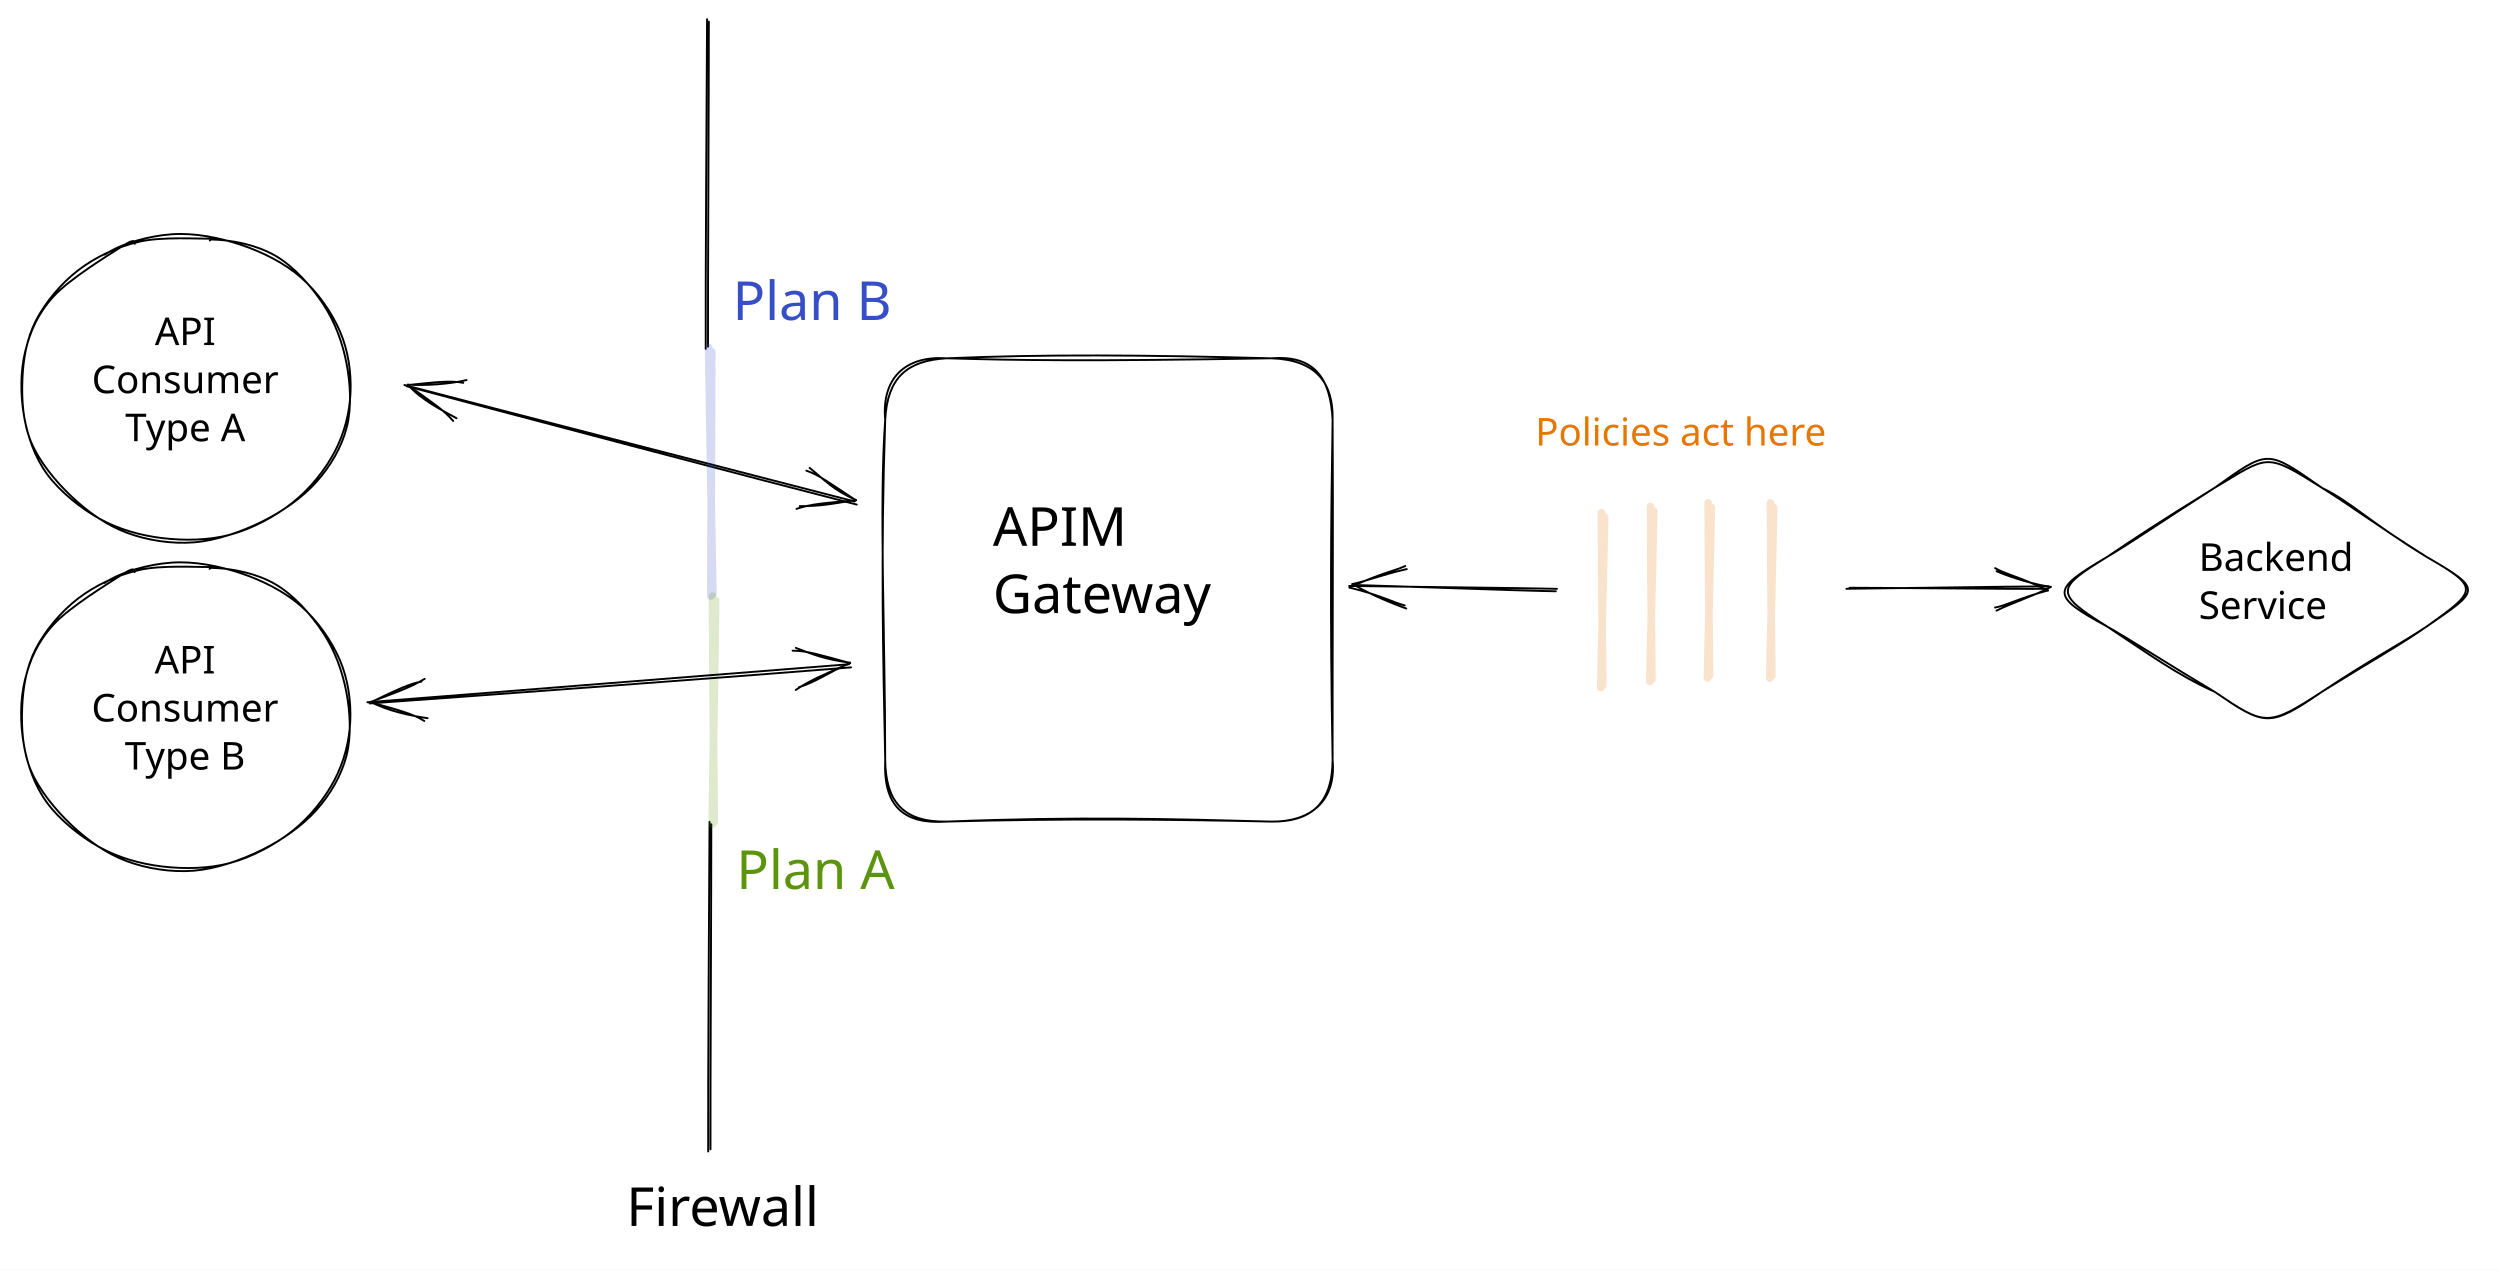
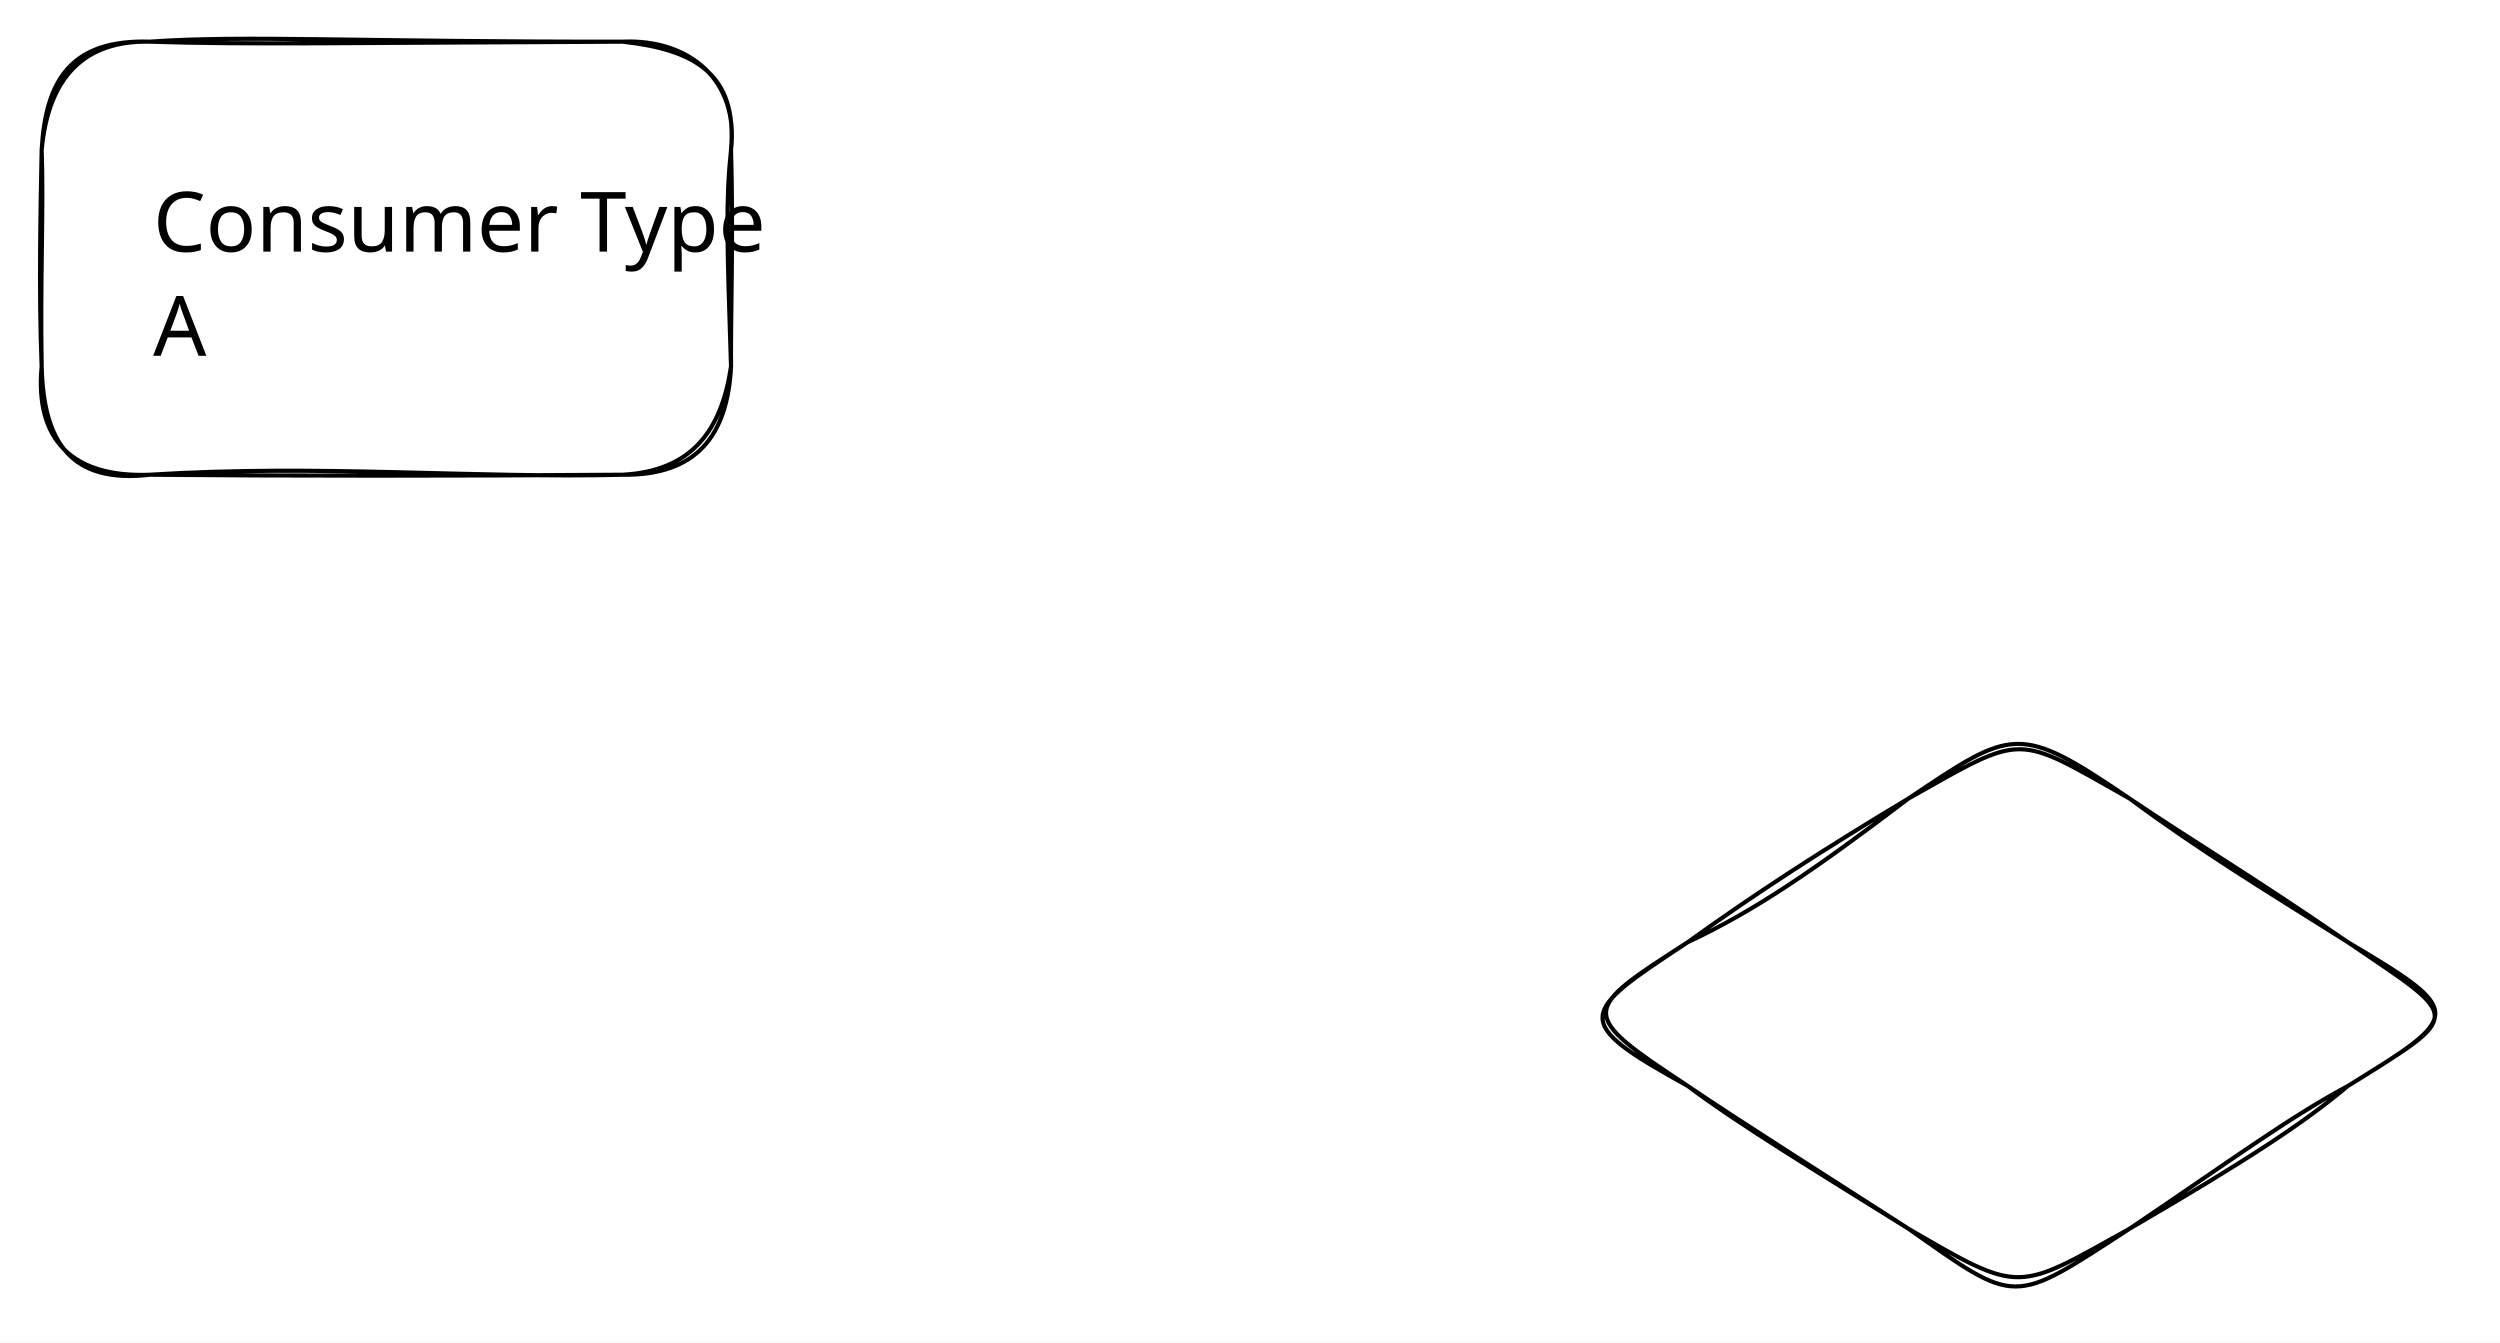
- <svg xmlns="http://www.w3.org/2000/svg" version="1.1" viewBox="0 0 1300.646 661.079" width="2601.293" height="1322.158">
+ <svg xmlns="http://www.w3.org/2000/svg" version="1.1" viewBox="0 0 599.973 322.152" width="1199.945" height="644.305">
  
-   eyJ2ZXJzaW9uIjoiMSIsImVuY29kaW5nIjoiYnN0cmluZyIsImNvbXByZXNzZWQiOnRydWUsImVuY29kZWQiOiJ4nO1cXFlX28hcdTAwMTJ+z6/gMK9DT+/LvGGWXHUwMDA0XGJLMFx0ITdzOMKWbVx1MDAwNVsysmwwc/Lfb7VcdTAwMDBrNzZcdTAwMTiuk4tyjmPULfVWX9VX1dX+993Kymo07rurf6+sujdccqfrNUPnevVPe3/khlx1MDAwMy/woYjGf1x1MDAwZoJh2IhrdqKoP/j7r7+cflx1MDAxZrW96FwiXGIuUSPo3T3mdt2e60dcdTAwMDOo+Fx1MDAxZvh7ZeXf+DPdULfr9Vx1MDAwN25cXD0uSLWkcf7uQeDHrVx1MDAxMqI0JsJcYjap4VxyNqG1yG1CccvpXHUwMDBl3KTE3lpccnvh1+P3rL43Orp26Lh2cXzc3k2abXndbj1cdTAwMWF378bkNDrDMNWpQVx1MDAxNFx1MDAwNpfuqdeMOrb13P3Jc4NcdTAwMDDmLHkqXGaG7Y7vXHUwMDBlXHUwMDA2mWeCvtPworG9h5NcdTAwMDE6fjt+R3Lnxk6BoUgwgyVcdTAwMTWT+/GT0iCaL7jrzEbQXHJC25k/cHwl3blwXHUwMDFhl23ok9+c1IlCx1x1MDAxZvSdXHUwMDEw1iipd/0wTEVcdTAwMTHnhGdcdTAwMWHpuF67XHUwMDEz2VKhkaCKcaZSXXDj+SdcXCtcdTAwMDXPaTMpsVxy93easST8k54hv3k/Q1x1MDAwZqKRXGJcdTAwMDe9v/MzXHUwMDE5gq2/lVx1MDAxN6q0YGWEK3JvknGlZMFbb3/uu+5W6H3Zr31yo69r4vRmdVLv55/lr717+Jzvffl2tbt/1rs5dXc+9r5QJzzItvLQvlx1MDAxM4bBdeq999+S8Vx1MDAwZvtN505kiYK1UlRzQ0gyn13Pv4RCf9jtJveCxmVcIuXvUlx1MDAxZC6AKzP+NLKErEKW0lpcYqJcdTAwMTWZXHUwMDE5WOWTueTAYtQgw2BcdTAwMWUkfEohjMzgi1x1MDAxMoyMhH+acsw5xebFUGZcdTAwMTRSxFx1MDAxOGykVEZqVVx1MDAwMrVcIsBcdTAwMDSVXFxK6PdcdTAwMWP4ylxiUVx1MDAwMUiLlMlk7Vx1MDAwMz+qe7cxlnHm7rbT87rjzPLFwlxus7V+tLPy3d9cYvzBsOeG8PVcdTAwMDSkeWV9NVNxveu1rSSvNmBcdTAwMDBumFx1MDAxMfLIXHUwMDAz2zWp0POazW5K4lx1MDAxYdC64/luuDOLWVxiQq/t+U73JNW5SdfyXHUwMDFkg5lxP0z0I0ppzVx1MDAwYmfg2lK4L/VUyN6pjFx1MDAxMsxqVolZXHUwMDEwd40xiHTS4GOgna7Ellx1MDAxNLTcMMRcYsOGM8Bcbscka1x1MDAxNClXXGLKjFx1MDAxNlx1MDAwNlx1MDAxM8NcdTAwMTh/McxSJlx1MDAxMKFMYcNAXyouS0ArXHTixFx1MDAxMK6E5EpcdTAwMGJVgDCmXHUwMDEyXHUwMDAzilx1MDAxM1x1MDAwNvNCJvJFkD2InDCqeX7T89vZjt1TvlnQZcfs9GOmh1x1MDAxOKdcdTAwMTKYhDGcKsJpqkoraFxm7UDWMGJcdTAwMWEzsE1cZuhcdTAwMWYhRlx1MDAxMlZcdTAwMTi96zdcdTAwMWbvXHUwMDE1Z7X9XHUwMDBibche66Qm/Y9nI3H79bDYK8KRIJRcdTAwMTOBbauCKFPSK4ywYlx1MDAwNvpcdTAwMGVcdTAwMWFcdTAwMWPsXHRTstiprjOINoJez4tg9o9cdTAwMDLPj/KzXHUwMDFjT+e6hX7HdZolelx1MDAwMMY1rbhvX5olRMm3lVx1MDAwNEbxXHUwMDFmk+///Flau1q67ZWX6+Rt79L/V+m30G1Ed+gu0XGC8vzdXHUwMDA3XHUwMDFkRzXThFx1MDAwMFx1MDAxZJ1ZxU1f5SVVcYpTXHUwMDA0KoySNFx1MDAxMYiVXHUwMDFiXHUwMDAz3SdcdTAwMDTPMITF6zWKlFx1MDAwNHDBqlx1MDAxYnslWmui11x1MDAwMFx1MDAxMFxi8ECLpF+A6lx1MDAwNcJE5yElRY1WhM+MpP/Z7Hwq6+eX4lx1MDAwN+uYg6PdzfrJt7AlXHUwMDBl295wXHUwMDAx71x1MDAxZI5C90cv3PxwdVPjg8sm3Vxm9ka/mjdBqlBLsGTgXG5cdTAwMWFiZobt+VH/a7Tlj9Y/tPeaP/hpb9TbbS89bI1GRmuqSc5RXHUwMDA3soLIS0KWUFxmkGVcdTAwMDa0NGPUXHUwMDAys8R/wEWsYiaoXHUwMDAxXHUwMDA359dxIPRcdTAwMWNcdTAwMGXE/nf/PfTh2lx1MDAxOVe4XHJdt1x1MDAxNU1xXHUwMDFhoqBf5TFkul3iXHUwMDFllDU9m2OAp6IvrlWGPkPzdyfok4pcdTAwMGJcdTAwMDHMana/oOc4/Pjg/Wi/cXF+8fmEfr09fr/0foFcdTAwMTRcdTAwMThcdTAwMTGRj5HZ+Fx1MDAxNDFcImuqXHUwMDE2jT5UXHUwMDExXHUwMDFjk1x1MDAwNlx0XHUwMDAxjkhJcFxm8Fx1MDAwMPpQqeeZySUh/plHMuQ7+7L5XHUwMDE5cP7NlWVcdTAwMGLlvtlcdTAwMDWN76SWck6uW1x1MDAwNVngzdVcdTAwMDZcdTAwMTN4blxm25kha1x1MDAxY72157fDXfmx9vW6c+A0Rrds+SFcdTAwMGJuXHUwMDA0p1xmXFw9XHUwMDA2/kYu/MaVRIRgXG5+XHUwMDFl41xcsZe0n29cYn5D8NyUl/BKykvBd8NcdTAwMWPrOVx1MDAwMui1tfphd6OO6+7p2aHbfN/abXlLXHUwMDBmYKxRfvfHPiklQ7iwLbRo0GKM7PZcdTAwMWZcdTAwMTeccaGA9Vx1MDAxNlx1MDAwMcxcbrBlQmLQNXqeiNuvwnm3vVx1MDAxMChnt/u6dLfY6kxMl4onmU1GK0FcdTAwMDdCIKVcdTAwMDK+OzPourffej+aXHUwMDE3Nd2thb74XHUwMDE49H40frhPXHUwMDAzXT7O/FTQ0ceNJkVxcCZcdTAwMTdcdTAwMWGy4VNm9FTIMclbXHL1XHUwMDFjO5kh0omdhMYpVuVcdTAwMTEhXCK4kPpcdTAwMTW2gadcdTAwMDFRYE5VWkDfXGZlfGVXNL6TWstcdTAwMDVRXckrd62oNFRIRWc3lGZ47obHW58x29tcdTAwMTieuP2NncH5XHUwMDEzXHLlK2KWI2I4ZzBcXK6ZSlx1MDAxYY7DQ8Lu/vLp0Fx1MDAxNVxyw3Hz6dBNOpSgligkKLdcdTAwMGJgjFA6WaSlgu5cdTAwMWLHLYdupnZhLVx1MDAxN8Rxp+SIUFxmXHUwMDA0WM6x3bzre+OL7dtcdTAwMGZn58cnn3fVXHUwMDE3t3U1eOJezKKQO1x1MDAwM8WVXHUwMDAyXHRSYnC5flx1MDAwNdRqg4z1MplWMo5izUJxKWZcdTAwMTj8Zprabv59OO5R1/Er80BeiOHm21xcXHUwMDA0v61cdTAwMDJcXLK/nFx1MDAwN5zkYEJcZpGz76JEta1vXHUwMDAzvbtxclx1MDAxNPruXHUwMDBlXHUwMDFiXHUwMDFkdobXO8tcdTAwMGY4hoTixc1PYlxikiaXibhohlx1MDAwYm1cdTAwMThlXGaQbFxmn9gk455cdTAwMDI4wilQXHUwMDE4SujvuJFcdTAwMTJcdTAwMGJ/7X9cdTAwMDC42mJcdTAwMDE3JcdcdTAwMThUeFx1MDAxNeiIMHY/jejZzdzVoO1cdTAwMGauiGlccj6dfHGu3OvdwXlj2SM5NseYXHUwMDEzSrDJx3JcdTAwMTjHXGLrxzzLtzTjqjTjK627+3LnkF2s8X1nc/NM1Nd7r5Bw8ED7XHUwMDE2qEieZNBgUSvBRVx1MDAxOTd6rn2O8tlcXHJw2TxjjYUkTGNVzDNmmiCwOUpJXHUwMDA2jlwip/mOvaVcdTAwMTm/cppxlbV7bprxI5bh8TTjeU3iU9OMTSo8XkjBo9SA3zdHXG7eVFx1MDAxZLakkOWKIyy5XHUwMDA2zILzXHUwMDA3XFww6/tcdTAwMTGKXGLD1GaEas2EzvVrgcl4giBcdTAwMDakXHUwMDFmWoLO8FRcblViXHUwMDFjNVx1MDAwMrffXHUwMDE4xinwVp7Kw/p/SjKejq2Vh3ReXHUwMDAzPEJcdTAwMTOYSc1hpmgyJyuZXHUwMDFjY+gzcFxyUHqAXHUwMDA0iVx1MDAwNYa6heEvNMtYIW6ookJoXHUwMDAzfUvtYWT7RamkilxiwqD/ylx1MDAwZaTQq18tzbhKvu21Vlx1MDAxMO3kde/S/8+t4HiKz+dcdTAwMTSchnVcdTAwMDdcdTAwMTM5x9mn6dmbS6rgjFx1MDAxNihP6u+C0Vx1MDAxOIH8Tfeyn791K1x1MDAxMZPZmFqSW4wsXHUwMDA0yqg+eGJCSSj6rTXZoyojradcdTAwMDRcdTAwMDNGiVxyMVhjzlx1MDAxM2KZUniW501XXs+Nfz+iQF5w96ooR/ZKJGhOfdH0nF7gN8s0XHUwMDA2yF6lXHUwMDFiIzGlXHUwMDFj5n/2yFx1MDAxYzva+rT2aXxydrGO91Vrp/Nh8NEsu8ogVjfwslx1MDAwNGcgheDBUPOy51x1MDAxMihFXCK3x5yQIE7BaCtdslx1MDAwMa2EtSDy5enP5JlcdTAwMTJHvr65NVx1MDAwZdztb1xy5/PpXHUwMDE5OVxirur7u2w1LbRL78inm8hnXlx1MDAxOOtVwjzPXGZcdTAwMDB6cbN9Ntza0se8s3N06o43dP9s6Vx1MDAwMcAp6Fx1MDAxYlpcdTAwMTKbZlQjMEu5RMFcdTAwMDVcdTAwMDNAXHUwMDE5xGCeuaTalMfJRDHH31x1MDAwNrMpoOZcdTAwMTdcbk3P7L3XYFx1MDAwMsHWfPfrbjjyXHUwMDFhKVx0eY0gdXXrM/nmnD2NuipaXHRDijHFhlx1MDAwMVx1MDAxMmfG4XS9tKw4pFx1MDAxY7xzjYnimtkzL0n4/o7CUlx1MDAwNLaIXHUwMDE5hcGhMOLl4mlcdTAwMDQzJOIp5/AhwMsuYlx1MDAxMttsXHUwMDFhKblcdTAwMDD7RWR8aPL35rXVeVx1MDAxNlWMdzpcdTAwMWJayZyzJdxoiikx9vdcdTAwMTikkunjuPfniJHkQFGEsIdBXGIjvDAtXHUwMDBiTvF4UVx1MDAwN7laxOLHi8I1J+WtzNlcItXn+bSURDE8xzHcXHUwMDBm260w+vZx0OtssLXrwD3vXY6fXHUwMDE4tn+1pC1CiERSaVx1MDAxYrMvy9pcIlx1MDAxYzFOXHUwMDE4s7vy2eypnJZxpVLP0TKwyCxHuifaRVx1MDAxYpQjXHUwMDAzS5W7XHUwMDA1Wi11zOUtd+vhWiuuqb0mq7kgXHUwMDEwK1qdeFx0RlRcdTAwMTLK2Fx1MDAxY9nSvfWj2nW/+aNe23Xl7lx1MDAwNdtcdTAwMWWePnFj+1x1MDAxNUFcZo4hpZLZU4DSXHUwMDFlJ8qBmCDCKONKKG5B/IbiXHUwMDEyXHUwMDE02+P8XHQ1eUPxw/VaKFx1MDAxNlNcdTAwMTi/IZhLzmY3xZ1Oo9vZMjvDi/dKelx1MDAwN6NBn9X9pUexXHUwMDAyXHUwMDE0XHUwMDEzLu3p9lx1MDAxMlx1MDAxNNvz9Vx1MDAwNnxyWIw3XHUwMDE031x1MDAxNVx1MDAxNVFcZmw5xdjeUPxwvVx1MDAxMopldWYnXHUwMDEwTWmoXHUwMDA0Kj8zioPmeHS0v1k/2Vx1MDAxYlx1MDAwN+Oj7nXndn2/tuwoppgjSbnShpfZYmzjW8JcdTAwMDCnfkPxfVFcdIqBybyhuFh7wSiuXG6Cy+rf3yPghVx1MDAwYvt7WDOD+JZvXHRW31x1MDAxYlx1MDAxZZ5/ivZ41LrRp92l/9FMgjVwZomLv7VcdTAwMDEsXHUwMDFiqDaVYtrW8XOhS6RcdTAwMDBbbzTnTGLAgihcdLmVYJdrm8khXydcZm5/uYsk/XrpMPhcdTAwMTEsccNzXHUwMDA3K04jWum44SvHwac0P1Mg/D6Jxe5zxXO66vT79VxiZnSiPmGtvOb9tCRdWVx1MDAxZHnuda0oPn+04svuoMXotjhyY138893P/1x1MDAwMih2LFEifQ==
+   eyJ2ZXJzaW9uIjoiMSIsImVuY29kaW5nIjoiYnN0cmluZyIsImNvbXByZXNzZWQiOnRydWUsImVuY29kZWQiOiJ4nM2WW1OcMFx1MDAxNIDf91fs4GtFSIBcdTAwMDTfrPfqdDrVqdrLQ4TsksImTMjedPa/N2RXXHUwMDAyaKc62lx1MDAxOXlgJufCueTLXHT3g+HQUcuSOrtDhy5cdTAwMTJSsFSSufOhls+orJjgWlx1MDAwNcy6XHUwMDEyU5lcdTAwMTjLTKmy2t3ZIWXpjpm6XHUwMDE1XCJ3XHUwMDEzMVm70YJOKFeVNvyh18PhvXm3XHUwMDAySZoowsdcdTAwMDU1XHUwMDBlRmVj+Vx1MDAwMPSln1x1MDAwNTdx/SBCMY6wXHUwMDFmNlx1MDAxNqw60PFcdTAwMTRNtXpEiopaTS1yPlx1MDAwNefhXvn7zPOh+np+V97ML09cdTAwMTJcdTAwMWJ2xIriQi2LdVUkyaaylVSlpMjpXHUwMDE1S1VWR+/JXHUwMDFiv0rorlkvKabjjNOq6viIkiRMLWuZ5zXSdVx1MDAxN3aHVrLQq1x1MDAwMPuuXHUwMDFm4Fx1MDAwMFwiW6jxRMiNXHUwMDAzP/BcIlx1MDAxMPaS2Vx1MDAxN4WQdTJbnnlsOrckycc6J542NkpcdTAwMTJelUTqXbJ284cyo9BccvpBMsrGmTLJQzdcdTAwMDZxhFupVdS030c4XGZRhKEtuo5bnqZcdTAwMDaFX+1cdTAwMDbxdNOgXHUwMDA3NixcdTAwMWRwI1nZXG5q+8NcdTAwMTZV9lPTMiVqXHUwMDEzXVeN/CCMYVx1MDAwYo+C8VxcK/m0KKxMJLnlZdCK9Vxi1JSRieDpU5iCVnd6mFwi4HlcdTAwMTBBXHUwMDEwP5vS49Nv1/NZfCzzMPqSZ97sRq/fO6U4iN1cdTAwMGVcdTAwMDe1XHUwMDFiXGaAXHUwMDBi/f+IJ/B9N4BQbzN6XG5PiFxchDvx13BcdTAwMDIvxiHAXHUwMDExjF9cdTAwMDUneFx1MDAxZJxcdTAwMDGKPPBWcCq6UE9cdTAwMGbQ+G9k+qHuje5cdTAwMDOEz0ZzJml2cH208Fx1MDAwZb+fbdOY5ttXYf7e0VxmPeTi+PFcdTAwMDBcdTAwMDU+cLGHu/C8+Vx1MDAwMFxy9IjU91SIYS+FXHUwMDA209Dr81x1MDAxOUd6oMRcdTAwMTi9ZHZ2wHlcdTAwMTGHKERcdTAwMDC9gEO73YKrXHUwMDBidmeOgteRXHUwMDFlkVx0K5adXHUwMDFkM4Dqbu1cdTAwMGJeTSdUXHUwMDBlLzW5P/me07HYK9i4xtYp6KjLs2L6f6RRK1FabaIjXHUwMDEyxqk8TfuZXHUwMDBiycaMk+Lyn9F13fSkmVx1MDAxY25raNySitba+i5e30cr/TZcdTAwMWR19D/PhdL9bOaD3imWbppiM3FmjM4/PkZna2RcdTAwMWVnsDnY9Vx0ombYrFx1MDAwNqs/9cNqXHUwMDFiIn0=
  <defs>
    <style class="style-fonts">
      @font-face {
        font-family: "Virgil";
        src: url("https://unpkg.com/@excalidraw/excalidraw@0.15.3/dist/excalidraw-assets/Virgil.woff2");
      }
      @font-face {
        font-family: "Cascadia";
        src: url("https://unpkg.com/@excalidraw/excalidraw@0.15.3/dist/excalidraw-assets/Cascadia.woff2");
      }
    </style>
  </defs>
-   <rect x="0" y="0" width="1300.646" height="661.079" fill="#ffffff" />
-   <g stroke-linecap="round" transform="translate(10.12695 122.3057) rotate(0 86.2207 79.26367)">
-     <path d="M44.37 10.17 C53.28 4.21, 67.37 0.43, 79.17 -0.42 C90.96 -1.27, 103.94 1.31, 115.15 5.04 C126.35 8.78, 137.79 14.48, 146.39 21.99 C155 29.51, 162.45 40.14, 166.76 50.13 C171.06 60.13, 172.69 71.55, 172.23 81.98 C171.77 92.4, 169.01 103.17, 164 112.7 C158.99 122.23, 151.18 131.97, 142.15 139.15 C133.13 146.33, 121.19 152.73, 109.85 155.81 C98.52 158.89, 85.55 159.01, 74.17 157.63 C62.79 156.25, 51.55 153.05, 41.6 147.53 C31.65 142, 21 133.36, 14.47 124.48 C7.93 115.59, 4.31 104.86, 2.39 94.22 C0.48 83.58, 0.4 71.03, 2.97 60.63 C5.55 50.22, 9.48 40.9, 17.85 31.79 C26.21 22.69, 46.14 10.55, 53.17 6 C60.2 1.45, 59.69 3.31, 60.03 4.52 M99.75 2.28 C110.9 2.53, 123.39 5.11, 133.11 10.73 C142.82 16.35, 151.88 26.65, 158.05 35.99 C164.23 45.34, 168.12 56.14, 170.16 66.79 C172.2 77.45, 172.89 89.66, 170.29 99.93 C167.68 110.2, 161.87 120.21, 154.52 128.4 C147.17 136.59, 136.79 143.85, 126.18 149.09 C115.57 154.33, 102.61 158.89, 90.88 159.85 C79.15 160.8, 66.42 158.81, 55.78 154.84 C45.15 150.86, 35.38 143.87, 27.09 136 C18.8 128.14, 10.3 117.79, 6.04 107.63 C1.78 97.47, 1.1 85.56, 1.53 75.03 C1.96 64.49, 3.73 53.89, 8.6 44.41 C13.48 34.93, 21.81 24.96, 30.77 18.13 C39.73 11.3, 50.86 6.14, 62.34 3.44 C73.82 0.73, 93.51 1.99, 99.62 1.89 C105.74 1.78, 99.37 1.81, 99.03 2.82" stroke="#000000" stroke-width="1" fill="none" />
+   <rect x="0" y="0" width="599.973" height="322.152" fill="#ffffff" />
+   <g stroke-linecap="round" transform="translate(10 10) rotate(0 82.7207 51.96484)">
+     <path d="M25.98 0 M25.98 0 C48.84 -1.61, 75.68 0.09, 139.46 0 M25.98 0 C49.44 0.77, 74.32 0.25, 139.46 0 M139.46 0 C155.33 -0.69, 167.38 9.15, 165.44 25.98 M139.46 0 C156.43 1.91, 167.05 7.48, 165.44 25.98 M165.44 25.98 C164.13 38.3, 164.49 48.5, 165.44 77.95 M165.44 25.98 C166.03 46.34, 165.31 67.3, 165.44 77.95 M165.44 77.95 C164.61 94.46, 157.23 104.16, 139.46 103.93 M165.44 77.95 C163.15 93.32, 156.03 103.04, 139.46 103.93 M139.46 103.93 C103.6 104.84, 66.64 101.38, 25.98 103.93 M139.46 103.93 C99.82 104.23, 58.26 104.22, 25.98 103.93 M25.98 103.93 C7.28 104.69, -1.66 95.5, 0 77.95 M25.98 103.93 C7.08 106.12, 0.43 96.24, 0 77.95 M0 77.95 C-0.73 60.04, -0.25 39.12, 0 25.98 M0 77.95 C-0.38 57.53, 0.5 39.42, 0 25.98 M0 25.98 C1.61 8.38, 10.35 -0.36, 25.98 0 M0 25.98 C0.96 8.99, 7.22 -0.58, 25.98 0" stroke="#000000" stroke-width="1" fill="none" />
  </g>
-   <g transform="translate(47.52046 164.0215) rotate(0 48.85995 37.5)">
-     <text x="48.86" y="0" font-family="Virgil, Segoe UI Emoji" font-size="20px" fill="#000000" text-anchor="middle" style="white-space: pre;" direction="ltr" dominant-baseline="text-before-edge">API </text>
-     <text x="48.86" y="25" font-family="Virgil, Segoe UI Emoji" font-size="20px" fill="#000000" text-anchor="middle" style="white-space: pre;" direction="ltr" dominant-baseline="text-before-edge">Consumer </text>
-     <text x="48.86" y="50" font-family="Virgil, Segoe UI Emoji" font-size="20px" fill="#000000" text-anchor="middle" style="white-space: pre;" direction="ltr" dominant-baseline="text-before-edge">Type A</text>
+   <g stroke-linecap="round" transform="translate(378.5391 174.3711) rotate(0 105.7168 68.89062)">
+     <path d="M132.5 17.25 M132.5 17.25 C149.55 29.87, 165.37 39.45, 184.93 51.75 M132.5 17.25 C147.34 27.28, 162.19 36.07, 184.93 51.75 M184.93 51.75 C212.4 70.44, 213.05 68.71, 184.93 86.25 M184.93 51.75 C213.37 68.58, 212.4 69.33, 184.93 86.25 M184.93 86.25 C174.31 95.17, 160.99 103.92, 132.5 120.53 M184.93 86.25 C170.59 93.93, 156.52 104.37, 132.5 120.53 M132.5 120.53 C104.08 139.01, 105.73 138.95, 79.5 120.53 M132.5 120.53 C105.31 135.61, 106.76 136.4, 79.5 120.53 M79.5 120.53 C59.54 108.05, 38.92 95.63, 26.5 86.25 M79.5 120.53 C59.01 107.36, 38.71 94.53, 26.5 86.25 M26.5 86.25 C-0.01 68.72, 0.74 68.33, 26.5 51.75 M26.5 86.25 C-1.73 70.64, 0.23 69.01, 26.5 51.75 M26.5 51.75 C42.23 44.36, 56.05 35.06, 79.5 17.25 M26.5 51.75 C42.17 40.43, 59.14 29.42, 79.5 17.25 M79.5 17.25 C104.57 0.43, 105.9 -0.83, 132.5 17.25 M79.5 17.25 C107.65 1.42, 104.74 1.59, 132.5 17.25" stroke="#000000" stroke-width="1" fill="none" />
  </g>
-   <g stroke-linecap="round">
-     <g transform="translate(210.901 200.1467) rotate(0 117.5619 30.70957)">
-       <path d="M0.62 0.79 C39.74 11.28, 195.68 52.44, 234.83 62.37 M-0.51 0.16 C38.41 10.38, 194.48 50.58, 233.73 60.75" stroke="#000000" stroke-width="1" fill="none" />
-     </g>
-     <g transform="translate(210.901 200.1467) rotate(0 117.5619 30.70957)">
-       <path d="M31.82 -2.42 C22.78 -0.24, 10.16 0.53, 1.26 -0.02 M30.11 -0.97 C23.55 -2.27, 16.12 -1.38, 1.26 0.19" stroke="#000000" stroke-width="1" fill="none" />
-     </g>
-     <g transform="translate(210.901 200.1467) rotate(0 117.5619 30.70957)">
-       <path d="M26.58 17.42 C19.27 13.4, 8.28 7.99, 1.26 -0.02 M24.87 18.87 C19.65 12.8, 13.48 8.92, 1.26 0.19" stroke="#000000" stroke-width="1" fill="none" />
-     </g>
-     <g transform="translate(210.901 200.1467) rotate(0 117.5619 30.70957)">
-       <path d="M205.18 63.15 C214.76 63.28, 220.74 62.29, 234.36 59.94 M203.48 64.59 C211.32 61.98, 218.26 61.53, 234.37 60.15" stroke="#000000" stroke-width="1" fill="none" />
-     </g>
-     <g transform="translate(210.901 200.1467) rotate(0 117.5619 30.70957)">
-       <path d="M210.32 43.28 C218.2 49.62, 222.58 54.82, 234.36 59.94 M208.61 44.72 C215.14 46.89, 220.85 51.22, 234.37 60.15" stroke="#000000" stroke-width="1" fill="none" />
-     </g>
-   </g>
-   <mask />
-   <g stroke-linecap="round" transform="translate(460.5371 186.4072) rotate(0 116.3809 120.5156)">
-     <path d="M32 0 M32 0 C83.04 -2.15, 134.19 -1.79, 200.76 0 M32 0 C68.04 1.04, 104.88 1.65, 200.76 0 M200.76 0 C224.04 0.69, 233.26 12.64, 232.76 32 M200.76 0 C223.47 -1.84, 231.62 10.38, 232.76 32 M232.76 32 C231.98 81.99, 231.35 131.45, 232.76 209.03 M232.76 32 C233.14 87.58, 232.67 141.74, 232.76 209.03 M232.76 209.03 C232.6 232.32, 220.81 241.39, 200.76 241.03 M232.76 209.03 C234.75 230.11, 221.51 241.35, 200.76 241.03 M200.76 241.03 C149.58 239.65, 99.87 238.31, 32 241.03 M200.76 241.03 C146.31 239.84, 91.55 239.39, 32 241.03 M32 241.03 C8.82 241.48, 0.24 229.95, 0 209.03 M32 241.03 C9.03 242.72, -1.13 232.46, 0 209.03 M0 209.03 C0.01 143.98, -3.24 75.99, 0 32 M0 209.03 C-1.06 156.25, -2.44 104.75, 0 32 M0 32 C-1.97 10.49, 10.33 -1.5, 32 0 M0 32 C1.16 9.86, 11.46 1.21, 32 0" stroke="#000000" stroke-width="1" fill="none" />
-   </g>
-   <g transform="translate(516.5762 262.2393) rotate(0 60.38197 35)">
-     <text x="0" y="0" font-family="Virgil, Segoe UI Emoji" font-size="28px" fill="#000000" text-anchor="start" style="white-space: pre;" direction="ltr" dominant-baseline="text-before-edge">APIM</text>
-     <text x="0" y="35" font-family="Virgil, Segoe UI Emoji" font-size="28px" fill="#000000" text-anchor="start" style="white-space: pre;" direction="ltr" dominant-baseline="text-before-edge">Gateway</text>
-   </g>
-   <g stroke-linecap="round">
-     <g transform="translate(367.7441 11.57129) rotate(0 0.53125 84.7793)">
-       <path d="M1.03 -0.34 C1.08 27.85, 0.5 140.35, 0.6 168.78 M0.11 -1.57 C-0.06 26.8, -0.76 141.61, -0.59 169.91" stroke="#000000" stroke-width="1" fill="none" />
-     </g>
-   </g>
-   <mask />
-   <g stroke-linecap="round">
-     <g transform="translate(369.0302 429.162) rotate(0 0.53125 84.7793)">
-       <path d="M1.03 -0.34 C1.08 27.85, 0.5 140.35, 0.6 168.78 M0.11 -1.57 C-0.06 26.8, -0.76 141.61, -0.59 169.91" stroke="#000000" stroke-width="1" fill="none" />
-     </g>
-   </g>
-   <mask />
-   <g transform="translate(325.8613 616.0791) rotate(0 50.00797 17.5)">
-     <text x="0" y="0" font-family="Virgil, Segoe UI Emoji" font-size="28px" fill="#000000" text-anchor="start" style="white-space: pre;" direction="ltr" dominant-baseline="text-before-edge">Firewall</text>
-   </g>
-   <g stroke-linecap="round">
-     <g stroke-opacity="0.2" fill-opacity="0.2" transform="translate(369.7598 181.3916) rotate(0 0.65625 64.10352)">
-       <path d="M-1.11 -0.63 C-0.85 20.53, 0.69 105.95, 1.13 127.52 M0.51 1.66 C0.63 22.91, 0.02 107.85, 0.08 128.69" stroke="#364fc7" stroke-width="4" fill="none" />
-     </g>
-   </g>
-   <mask />
-   <g stroke-linecap="round">
-     <g stroke-opacity="0.2" fill-opacity="0.2" transform="translate(371.7823 310.7666) rotate(0 0 58.76246)">
-       <path d="M-1.11 -0.63 C-1.07 18.75, -0.41 97.05, -0.19 116.84 M0.51 1.66 C0.41 21.13, -1.08 98.95, -1.23 118.01" stroke="#5c940d" stroke-width="4" fill="none" />
-     </g>
-   </g>
-   <mask />
-   <g transform="translate(383.0996 440.7666) rotate(0 44.99599 17.5)">
-     <text x="0" y="0" font-family="Virgil, Segoe UI Emoji" font-size="28px" fill="#5c940d" text-anchor="start" style="white-space: pre;" direction="ltr" dominant-baseline="text-before-edge">Plan A</text>
-   </g>
-   <g transform="translate(381.1621 144.7432) rotate(0 45.98998 17.5)">
-     <text x="0" y="0" font-family="Virgil, Segoe UI Emoji" font-size="28px" fill="#364fc7" text-anchor="start" style="white-space: pre;" direction="ltr" dominant-baseline="text-before-edge">Plan B</text>
-   </g>
-   <g stroke-linecap="round" transform="translate(10 293.1357) rotate(0 86.2207 79.26367)">
-     <path d="M44.37 10.17 C53.28 4.21, 67.37 0.43, 79.17 -0.42 C90.96 -1.27, 103.94 1.31, 115.15 5.04 C126.35 8.78, 137.79 14.48, 146.39 21.99 C155 29.51, 162.45 40.14, 166.76 50.13 C171.06 60.13, 172.69 71.55, 172.23 81.98 C171.77 92.4, 169.01 103.17, 164 112.7 C158.99 122.23, 151.18 131.97, 142.15 139.15 C133.13 146.33, 121.19 152.73, 109.85 155.81 C98.52 158.89, 85.55 159.01, 74.17 157.63 C62.79 156.25, 51.55 153.05, 41.6 147.53 C31.65 142, 21 133.36, 14.47 124.48 C7.93 115.59, 4.31 104.86, 2.39 94.22 C0.48 83.58, 0.4 71.03, 2.97 60.63 C5.55 50.22, 9.48 40.9, 17.85 31.79 C26.21 22.69, 46.14 10.55, 53.17 6 C60.2 1.45, 59.69 3.31, 60.03 4.52 M99.75 2.28 C110.9 2.53, 123.39 5.11, 133.11 10.73 C142.82 16.35, 151.88 26.65, 158.05 35.99 C164.23 45.34, 168.12 56.14, 170.16 66.79 C172.2 77.45, 172.89 89.66, 170.29 99.93 C167.68 110.2, 161.87 120.21, 154.52 128.4 C147.17 136.59, 136.79 143.85, 126.18 149.09 C115.57 154.33, 102.61 158.89, 90.88 159.85 C79.15 160.8, 66.42 158.81, 55.78 154.84 C45.15 150.86, 35.38 143.87, 27.09 136 C18.8 128.14, 10.3 117.79, 6.04 107.63 C1.78 97.47, 1.1 85.56, 1.53 75.03 C1.96 64.49, 3.73 53.89, 8.6 44.41 C13.48 34.93, 21.81 24.96, 30.77 18.13 C39.73 11.3, 50.86 6.14, 62.34 3.44 C73.82 0.73, 93.51 1.99, 99.62 1.89 C105.74 1.78, 99.37 1.81, 99.03 2.82" stroke="#000000" stroke-width="1" fill="none" />
-   </g>
-   <g transform="translate(47.3935 334.8515) rotate(0 48.85995 37.5)">
-     <text x="48.86" y="0" font-family="Virgil, Segoe UI Emoji" font-size="20px" fill="#000000" text-anchor="middle" style="white-space: pre;" direction="ltr" dominant-baseline="text-before-edge">API </text>
-     <text x="48.86" y="25" font-family="Virgil, Segoe UI Emoji" font-size="20px" fill="#000000" text-anchor="middle" style="white-space: pre;" direction="ltr" dominant-baseline="text-before-edge">Consumer </text>
-     <text x="48.86" y="50" font-family="Virgil, Segoe UI Emoji" font-size="20px" fill="#000000" text-anchor="middle" style="white-space: pre;" direction="ltr" dominant-baseline="text-before-edge">Type B</text>
-   </g>
-   <g stroke-linecap="round">
-     <g transform="translate(191.6528 365.182) rotate(0 125.6958 -9.462997)">
-       <path d="M0.62 0.79 C42.45 -2.11, 209.23 -14.51, 251.1 -17.97 M-0.51 0.16 C41.12 -3.01, 208.04 -16.37, 250 -19.6" stroke="#000000" stroke-width="1" fill="none" />
-     </g>
-     <g transform="translate(191.6528 365.182) rotate(0 125.6958 -9.462997)">
-       <path d="M29.3 -12.01 C20.99 -6.85, 9.17 -3.11, 1.26 -0.02 M27.59 -10.56 C21.6 -9.55, 14.77 -6.35, 1.26 0.19" stroke="#000000" stroke-width="1" fill="none" />
-     </g>
-     <g transform="translate(191.6528 365.182) rotate(0 125.6958 -9.462997)">
-       <path d="M30.81 8.46 C22.14 7.25, 9.84 4.63, 1.26 -0.02 M29.1 9.9 C22.83 5.99, 15.64 4.27, 1.26 0.19" stroke="#000000" stroke-width="1" fill="none" />
-     </g>
-     <g transform="translate(191.6528 365.182) rotate(0 125.6958 -9.462997)">
-       <path d="M224.01 -7.65 C232.84 -10.47, 238.02 -14.43, 250.63 -20.41 M222.31 -6.2 C229.57 -11.11, 235.9 -13.86, 250.64 -20.19" stroke="#000000" stroke-width="1" fill="none" />
-     </g>
-     <g transform="translate(191.6528 365.182) rotate(0 125.6958 -9.462997)">
-       <path d="M222.4 -28.1 C231.63 -24.58, 237.31 -22.17, 250.63 -20.41 M220.7 -26.66 C228.27 -26.64, 234.98 -24.47, 250.64 -20.19" stroke="#000000" stroke-width="1" fill="none" />
-     </g>
-   </g>
-   <mask />
-   <g stroke-linecap="round">
-     <g transform="translate(702.9863 303.8682) rotate(0 53.18359 1.482422)">
-       <path d="M-1.05 0.98 C16.64 1.3, 89.07 2, 107.04 2.47 M0.59 0.44 C18.11 0.88, 88.85 3.51, 106.45 3.75" stroke="#000000" stroke-width="1" fill="none" />
-     </g>
-     <g transform="translate(702.9863 303.8682) rotate(0 53.18359 1.482422)">
-       <path d="M28.89 -7.8 C15.88 -4.82, 7.45 -1.39, 0.62 -0.03 M28.12 -9.41 C21.88 -6.58, 15.8 -5.9, -0.86 1.83" stroke="#000000" stroke-width="1" fill="none" />
-     </g>
-     <g transform="translate(702.9863 303.8682) rotate(0 53.18359 1.482422)">
-       <path d="M28.63 12.72 C15.62 8.01, 7.3 3.76, 0.62 -0.03 M27.86 11.11 C21.84 9.6, 15.82 5.95, -0.86 1.83" stroke="#000000" stroke-width="1" fill="none" />
-     </g>
-   </g>
-   <mask />
-   <g stroke-linecap="round" transform="translate(1068.076 235.8447) rotate(0 111.2852 71.00391)">
-     <path d="M140 18 M140 18 C154.71 24.96, 165.05 36.04, 194.57 54 M140 18 C155.56 27.67, 168.89 37.86, 194.57 54 M194.57 54 C224.19 71.21, 221.85 71.13, 194.57 90 M194.57 54 C222.35 70.03, 220.8 71.24, 194.57 90 M194.57 90 C179.15 100.26, 167.37 105.87, 140 124.01 M194.57 90 C180.95 99.58, 165.32 108.22, 140 124.01 M140 124.01 C112.33 143, 110.28 141.89, 84 124.01 M140 124.01 C111.68 142.45, 110.53 141.96, 84 124.01 M84 124.01 C64.8 115.43, 49.09 103.93, 28 90 M84 124.01 C62.54 111.28, 40.46 97.05, 28 90 M28 90 C-1.7 73.95, -0.85 70.99, 28 54 M28 90 C0.17 72.61, 1.82 70.16, 28 54 M28 54 C41.97 45.74, 55.02 36.52, 84 18 M28 54 C41.78 44.64, 55.05 35.89, 84 18 M84 18 C112.44 1.16, 110.06 -0.89, 140 18 M84 18 C112.34 -2.11, 111 -2.22, 140 18" stroke="#000000" stroke-width="1" fill="none" />
-   </g>
-   <g transform="translate(1143.912 281.4854) rotate(0 39.65997 25)">
-     <text x="0" y="0" font-family="Virgil, Segoe UI Emoji" font-size="20px" fill="#000000" text-anchor="start" style="white-space: pre;" direction="ltr" dominant-baseline="text-before-edge">Backend</text>
-     <text x="0" y="25" font-family="Virgil, Segoe UI Emoji" font-size="20px" fill="#000000" text-anchor="start" style="white-space: pre;" direction="ltr" dominant-baseline="text-before-edge">Service</text>
-   </g>
-   <g stroke-linecap="round">
-     <g transform="translate(961.6681 305.3482) rotate(0 51.76047 0.1038323)">
-       <path d="M-1.05 0.98 C16.16 0.84, 86.7 -0.3, 104.2 -0.29 M0.59 0.44 C17.63 0.42, 86.48 1.21, 103.6 0.99" stroke="#000000" stroke-width="1" fill="none" />
-     </g>
-     <g transform="translate(961.6681 305.3482) rotate(0 51.76047 0.1038323)">
-       <path d="M77.03 12.35 C85.09 8.28, 97.84 4.17, 105.28 -0.02 M76.26 10.74 C82.13 9.69, 88 6.12, 103.8 1.84" stroke="#000000" stroke-width="1" fill="none" />
-     </g>
-     <g transform="translate(961.6681 305.3482) rotate(0 51.76047 0.1038323)">
-       <path d="M77.05 -8.17 C85.19 -4.56, 97.93 -0.98, 105.28 -0.02 M76.28 -9.78 C81.98 -6.49, 87.84 -5.73, 103.8 1.84" stroke="#000000" stroke-width="1" fill="none" />
-     </g>
-   </g>
-   <mask />
-   <g stroke-linecap="round">
-     <g stroke-opacity="0.2" fill-opacity="0.2" transform="translate(834.2667 267.3931) rotate(0 -0.1191406 44.94531)">
-       <path d="M-1.11 -0.63 C-1.11 14.14, -0.61 74.02, -0.42 89.2 M0.51 1.66 C0.37 16.52, -1.27 75.92, -1.47 90.38" stroke="#e67700" stroke-width="4" fill="none" />
-     </g>
-   </g>
-   <mask />
-   <g stroke-linecap="round">
-     <g stroke-opacity="0.2" fill-opacity="0.2" transform="translate(859.8142 264.1841) rotate(0 -0.1191406 44.94531)">
-       <path d="M-1.11 -0.63 C-1.11 14.14, -0.61 74.02, -0.42 89.2 M0.51 1.66 C0.37 16.52, -1.27 75.92, -1.47 90.38" stroke="#e67700" stroke-width="4" fill="none" />
-     </g>
-   </g>
-   <mask />
-   <g stroke-linecap="round">
-     <g stroke-opacity="0.2" fill-opacity="0.2" transform="translate(889.8025 262.2505) rotate(0 -0.1191406 44.94531)">
-       <path d="M-1.11 -0.63 C-1.11 14.14, -0.61 74.02, -0.42 89.2 M0.51 1.66 C0.37 16.52, -1.27 75.92, -1.47 90.38" stroke="#e67700" stroke-width="4" fill="none" />
-     </g>
-   </g>
-   <mask />
-   <g stroke-linecap="round">
-     <g stroke-opacity="0.2" fill-opacity="0.2" transform="translate(922.2127 262.3677) rotate(0 -0.1191406 44.94531)">
-       <path d="M-1.11 -0.63 C-1.11 14.14, -0.61 74.02, -0.42 89.2 M0.51 1.66 C0.37 16.52, -1.27 75.92, -1.47 90.38" stroke="#e67700" stroke-width="4" fill="none" />
-     </g>
-   </g>
-   <mask />
-   <g transform="translate(798.748 216.2744) rotate(0 82.59992 12.5)">
-     <text x="0" y="0" font-family="Virgil, Segoe UI Emoji" font-size="20px" fill="#e67700" text-anchor="start" style="white-space: pre;" direction="ltr" dominant-baseline="text-before-edge">Policies act here</text>
+   <g transform="translate(36.75 44.86719) rotate(0 71.98993 25)">
+     <text x="0" y="0" font-family="Virgil, Segoe UI Emoji" font-size="20px" fill="#000000" text-anchor="start" style="white-space: pre;" direction="ltr" dominant-baseline="text-before-edge">Consumer Type</text>
+     <text x="0" y="25" font-family="Virgil, Segoe UI Emoji" font-size="20px" fill="#000000" text-anchor="start" style="white-space: pre;" direction="ltr" dominant-baseline="text-before-edge">A</text>
  </g>
</svg>
